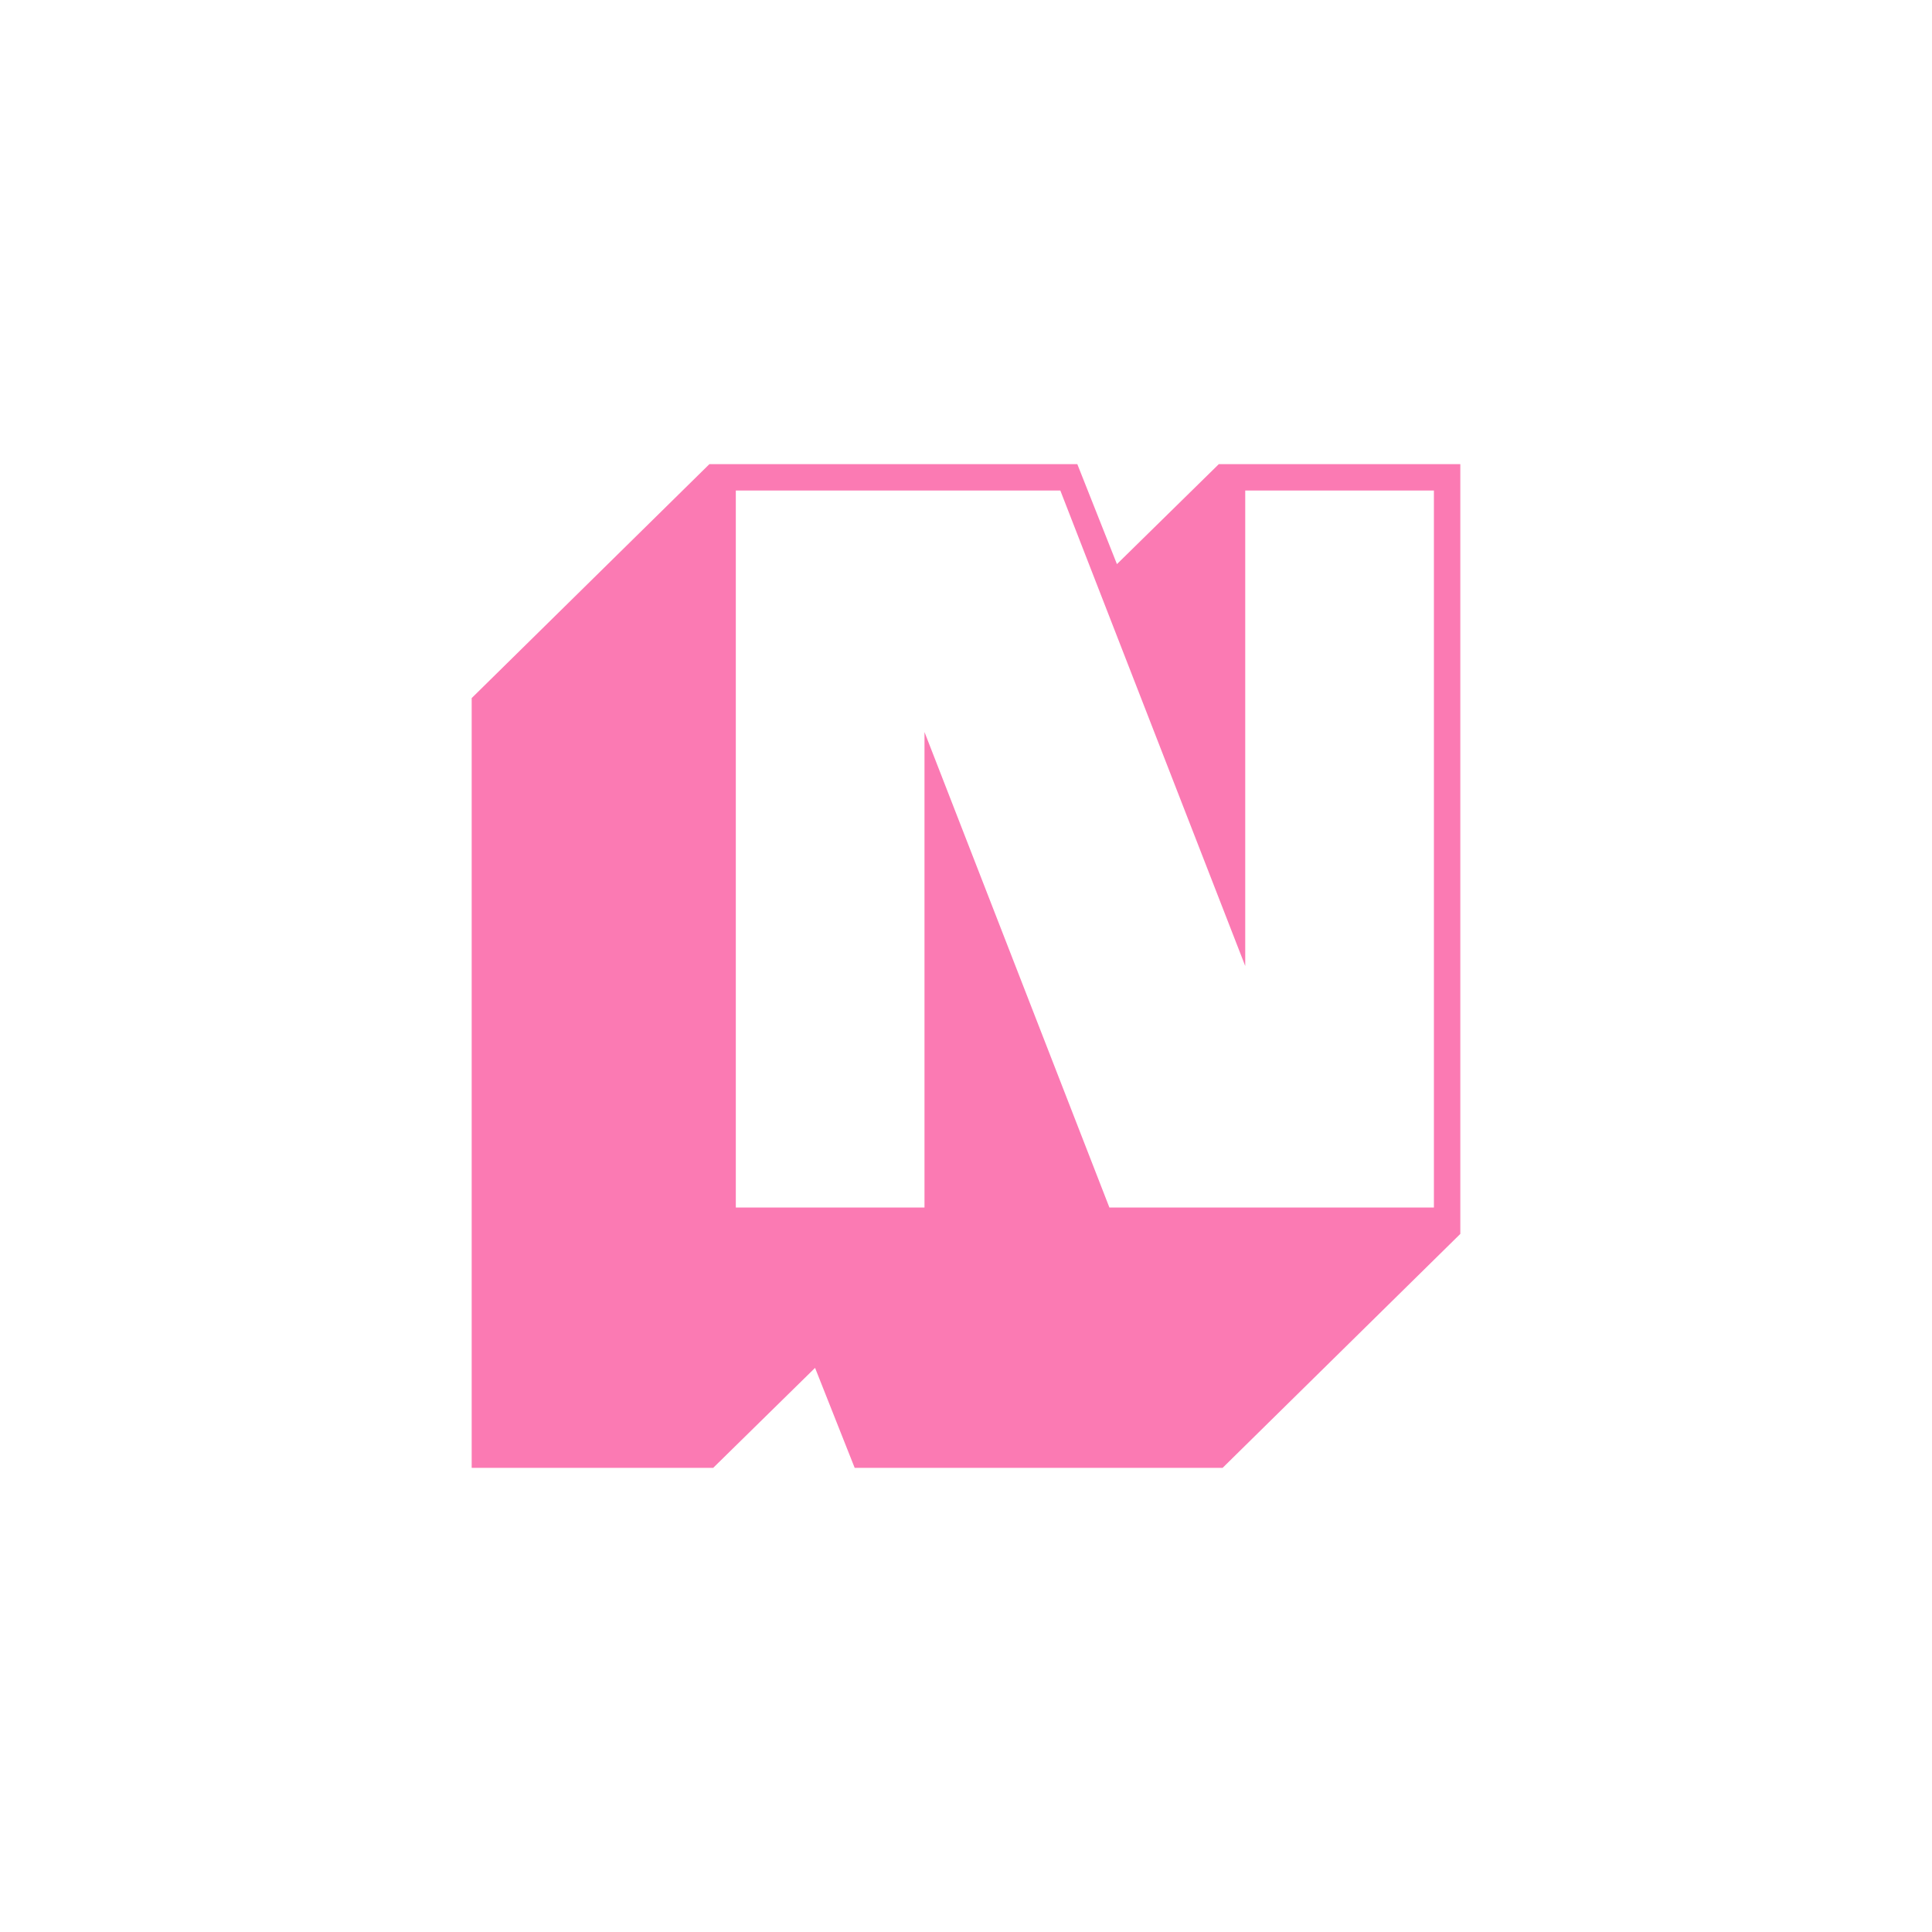
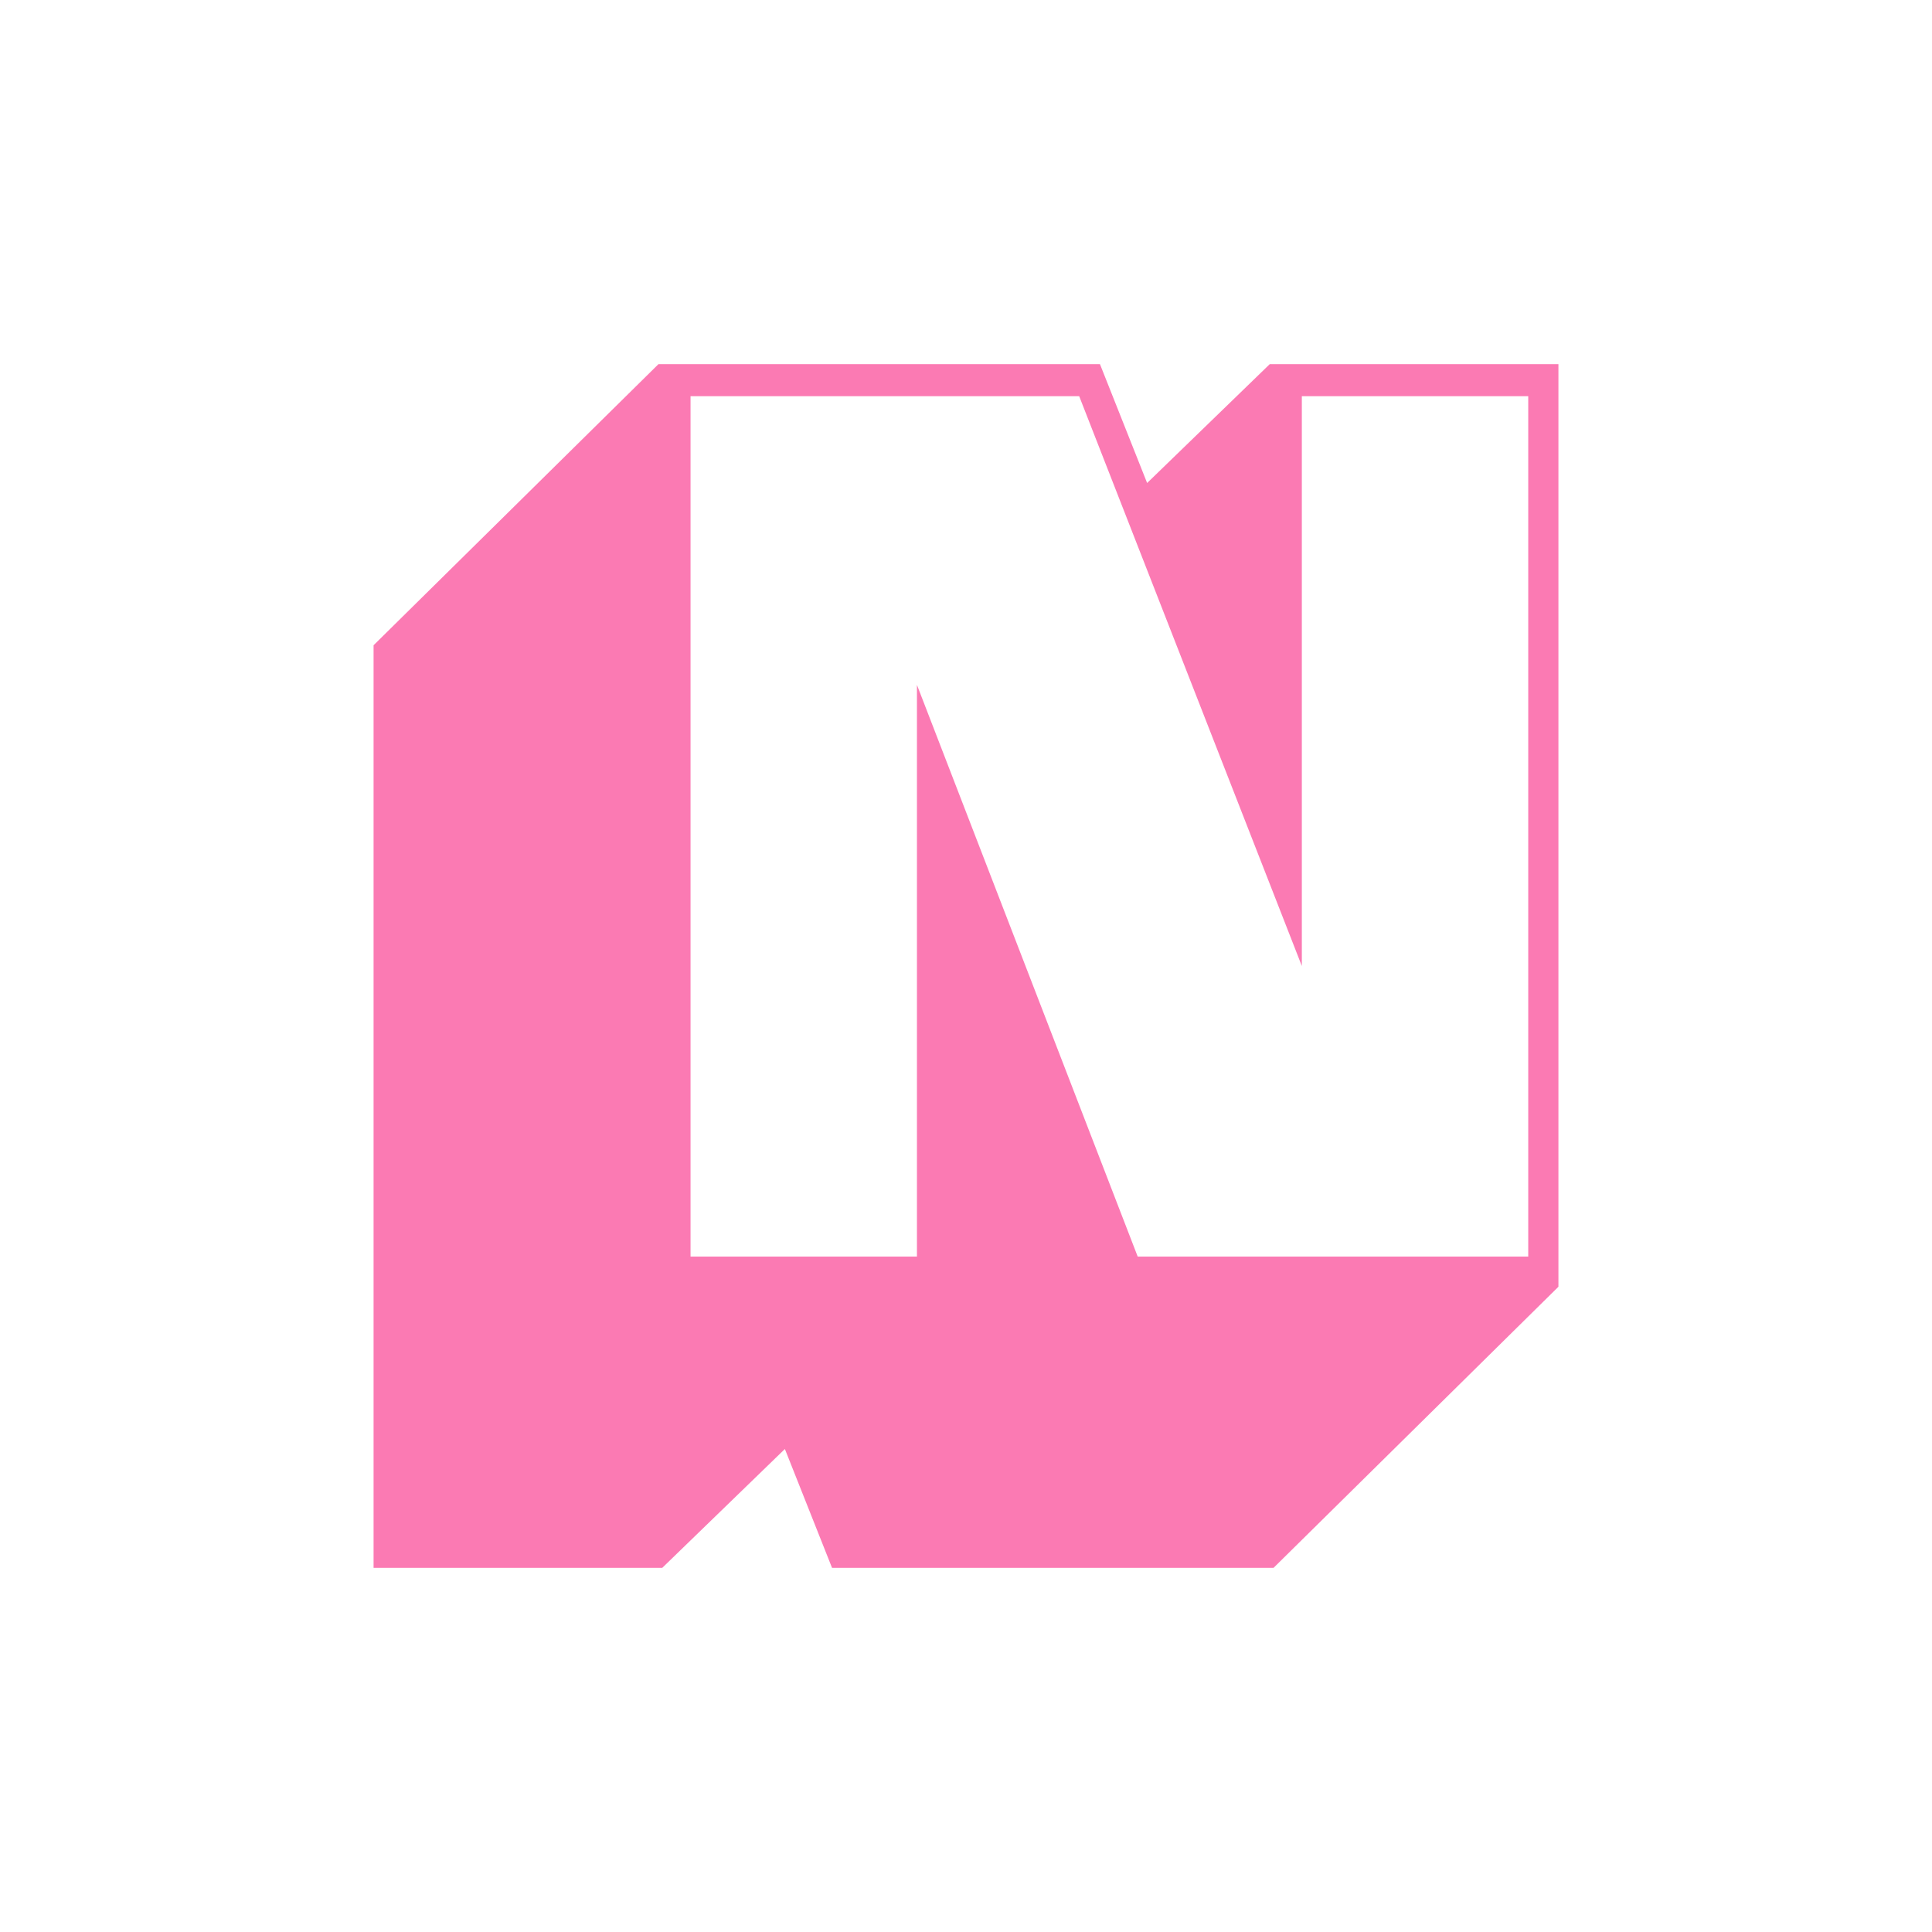
<svg xmlns="http://www.w3.org/2000/svg" width="1024" height="1024" viewBox="0 0 1024 1024">
-   <path d="M 250 778 L 378 778 L 432 725 L 453 778 L 648 778 L 774 654 L 774 246 L 646 246 L 592 299 L 571 246 L 376 246 L 250 370 Z M 390 260 L 562 260 L 660 512 L 660 260 L 760 260 L 760 640 L 588 640 L 490 388 L 490 640 L 390 640 Z" fill-rule="evenodd" fill="#FB7AB3" />
+   <path d="M 198 831 L 351 831 L 416 768 L 441 831 L 675 831 L 826 682 L 826 193 L 673 193 L 608 256 L 583 193 L 349 193 L 198 342 Z M 366 210 L 572 210 L 690 512 L 690 210 L 810 210 L 810 666 L 603 666 L 486 363 L 486 666 L 366 666 Z" fill-rule="evenodd" fill="#FB7AB3" />
</svg>
